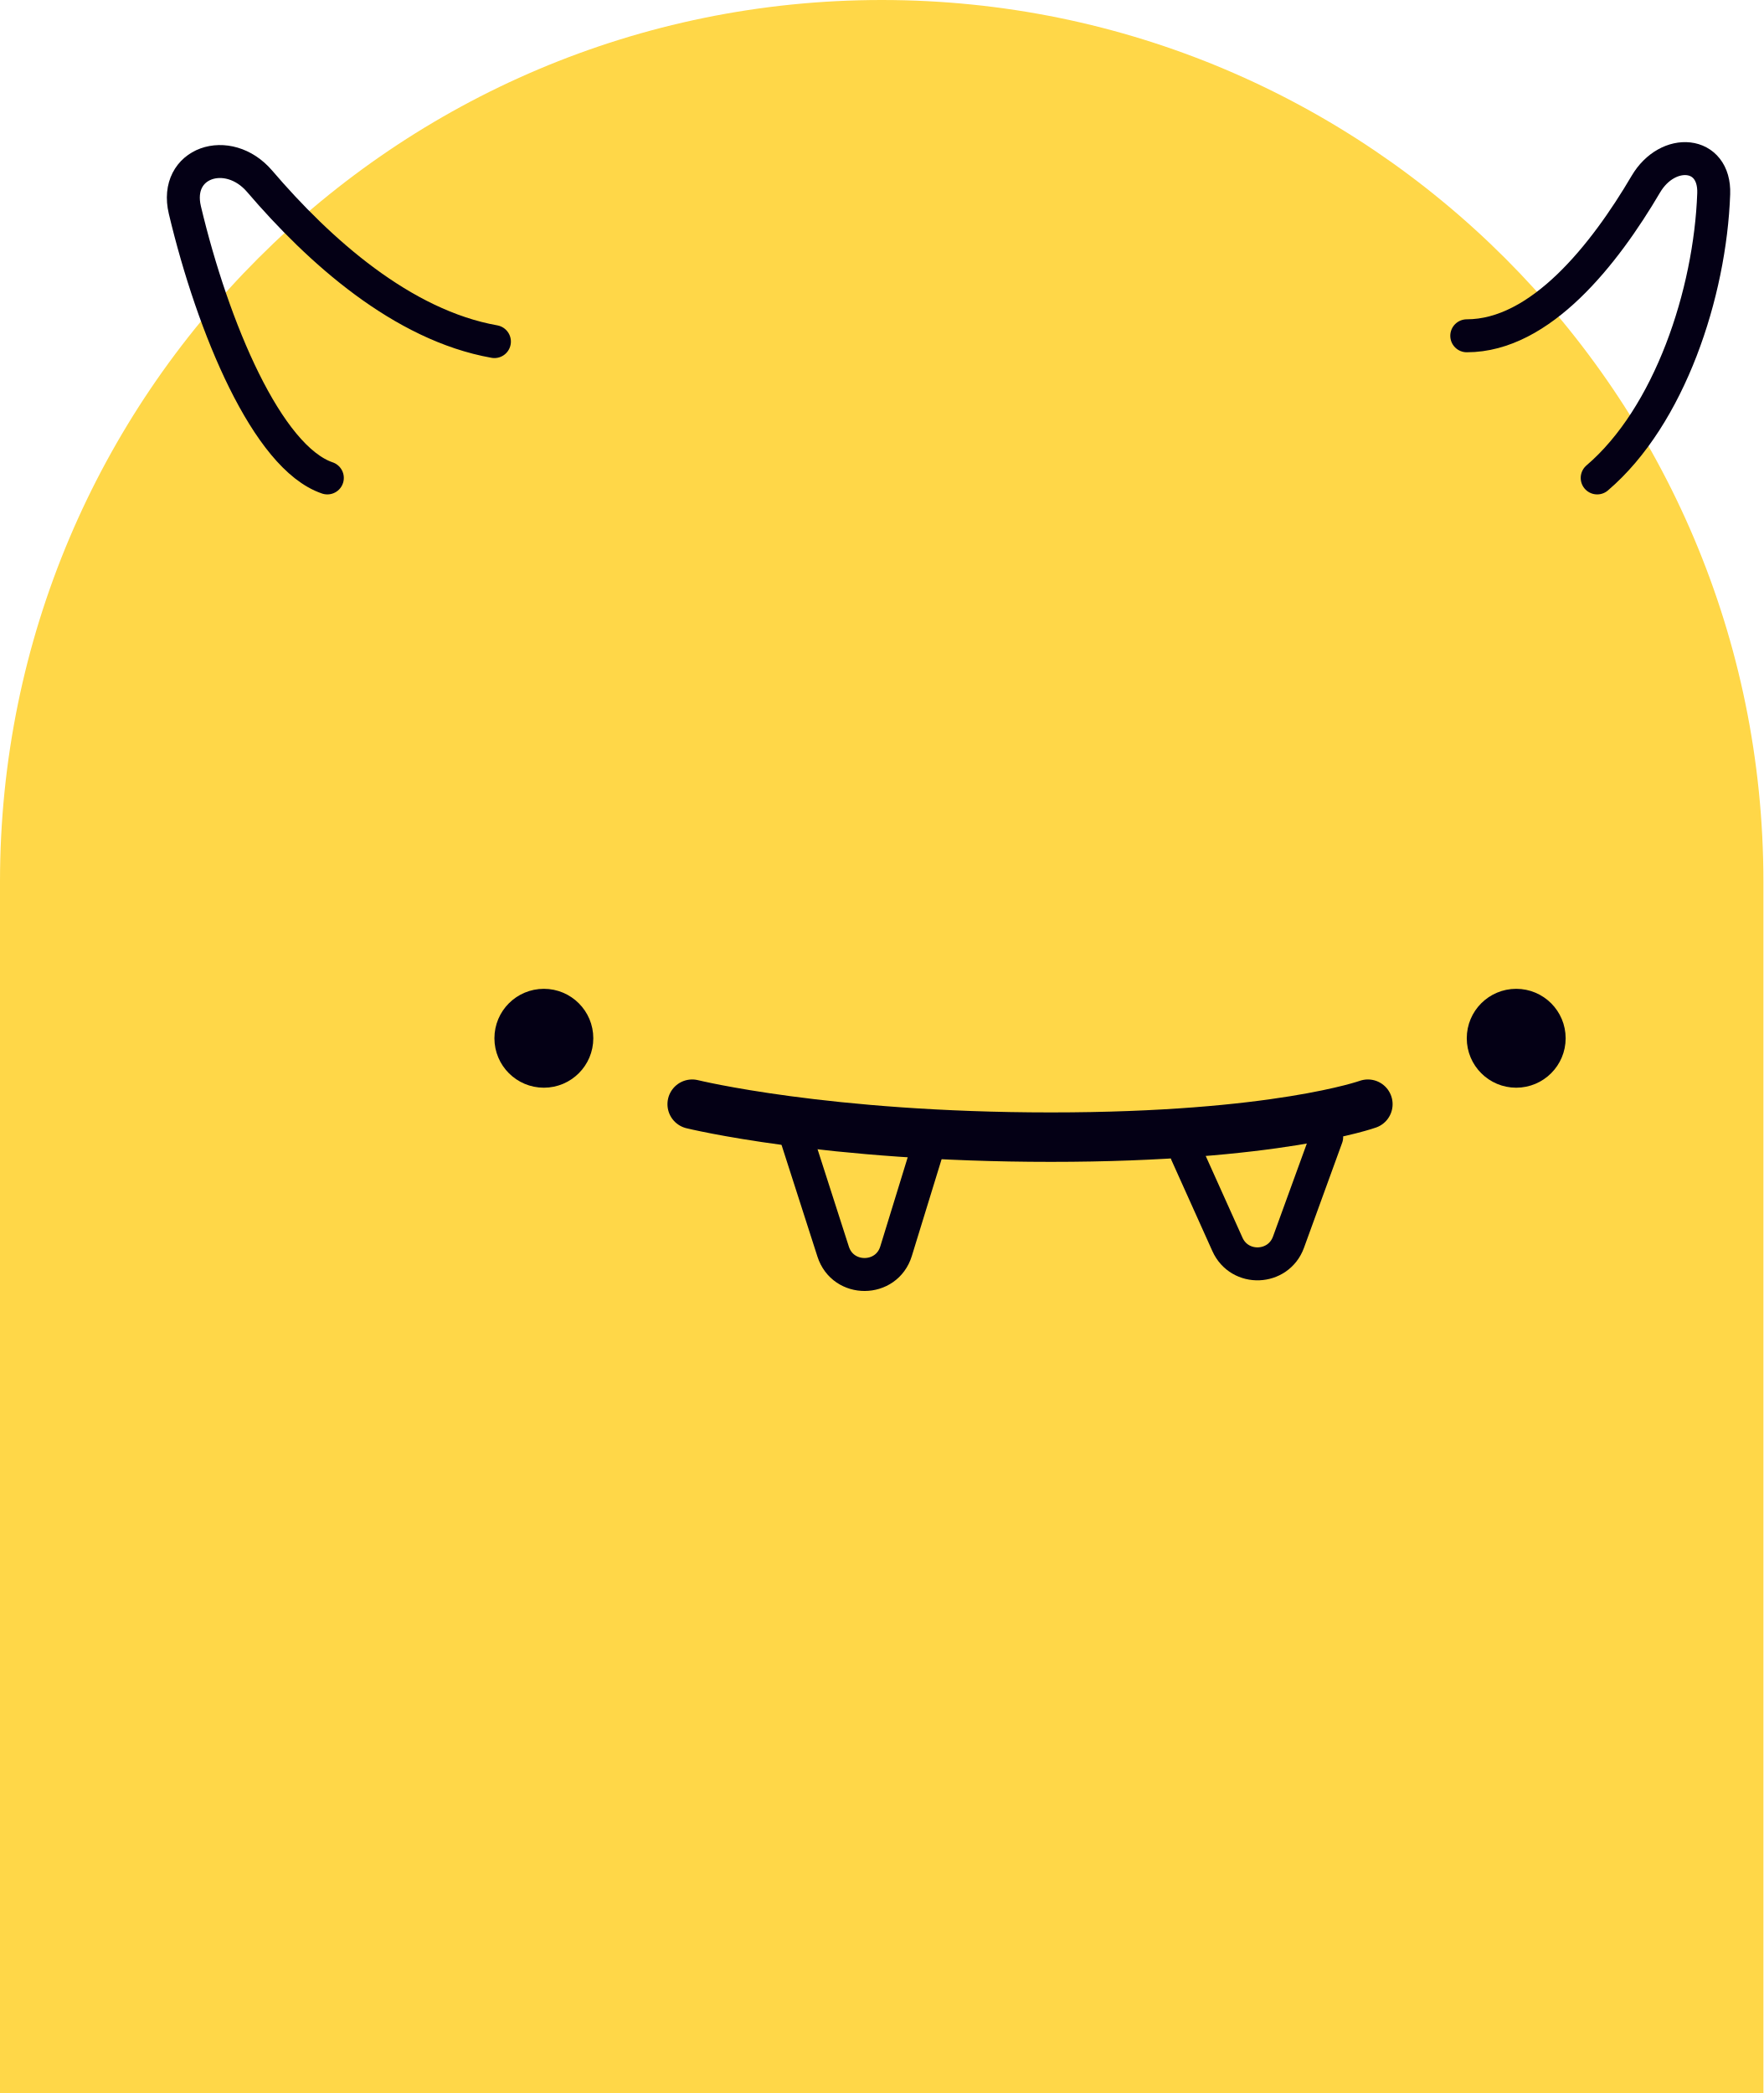
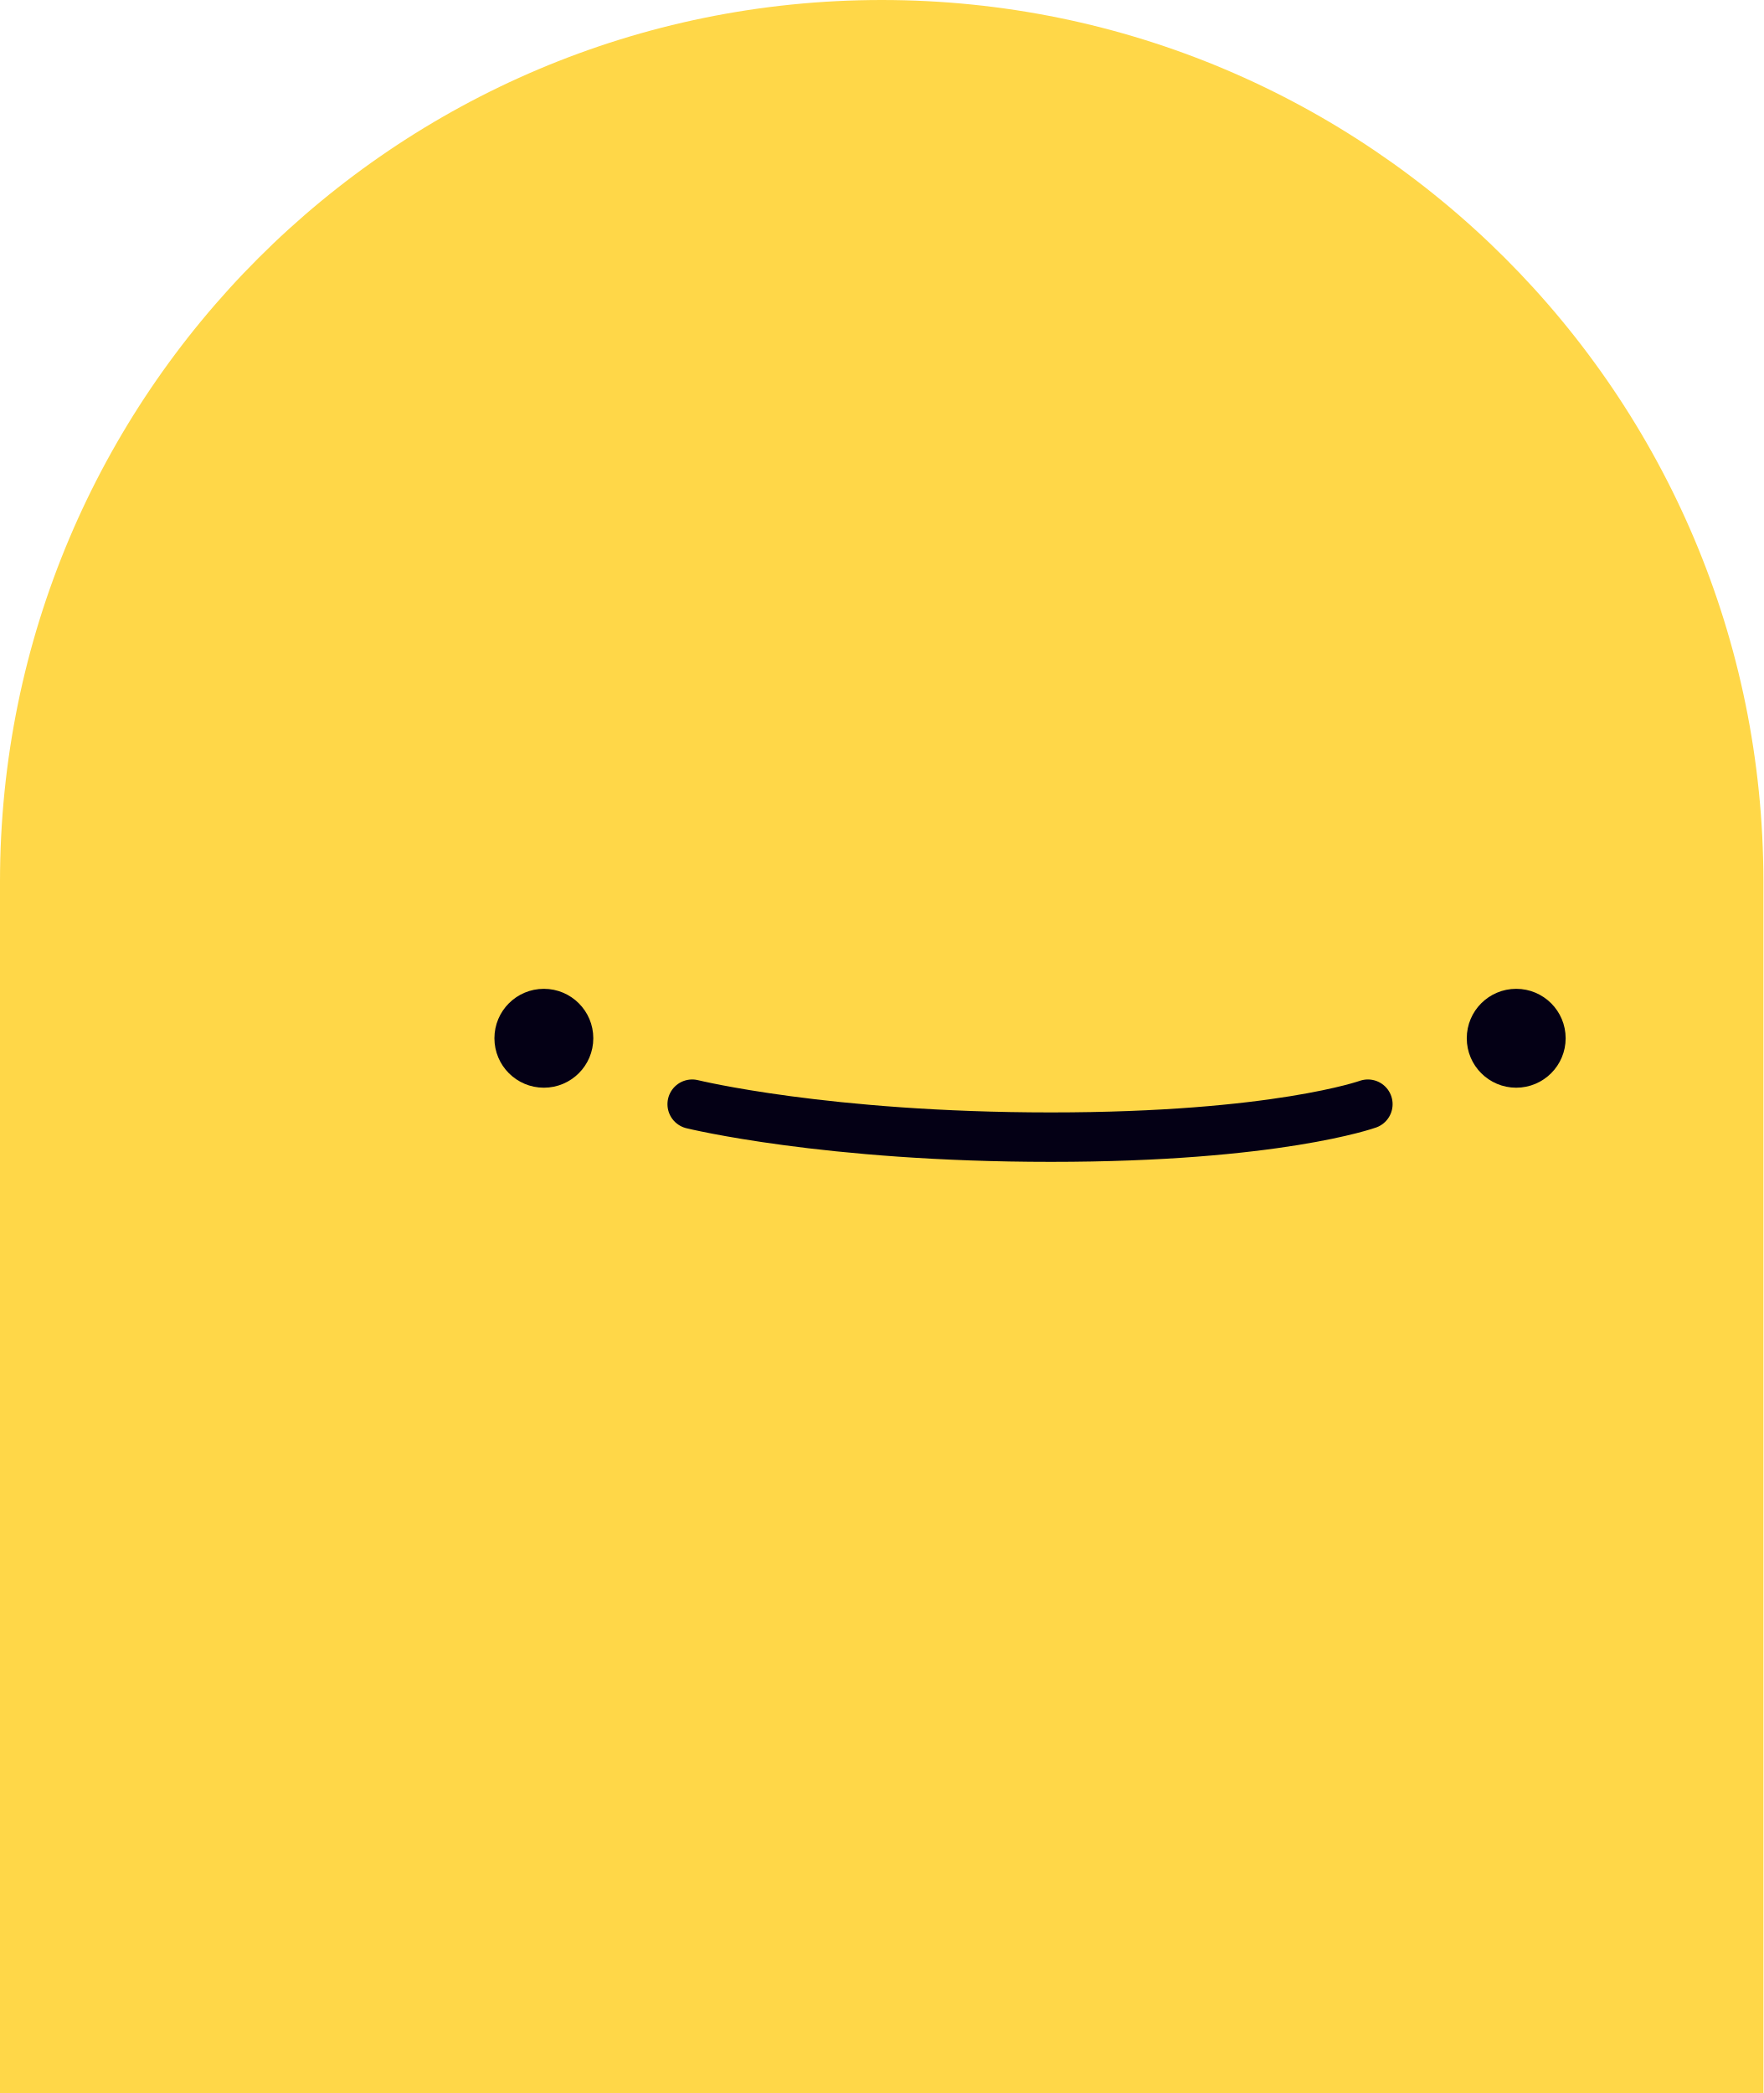
<svg xmlns="http://www.w3.org/2000/svg" width="107" height="127" viewBox="0 0 107 127" fill="none">
  <path d="M0 53.5C0 23.953 23.953 0 53.5 0V0C83.047 0 107 23.953 107 53.5V127H0V53.5Z" fill="#FFD748" />
  <path d="M35.5 63C35.5 64.381 34.381 65.5 33 65.5C31.619 65.5 30.5 64.381 30.5 63C30.5 61.619 31.619 60.5 33 60.5C34.381 60.5 35.5 61.619 35.5 63Z" fill="#040015" stroke="#040015" />
  <path d="M94.5 63C94.5 64.381 93.381 65.5 92 65.5C90.619 65.5 89.5 64.381 89.5 63C89.5 61.619 90.619 60.5 92 60.5C93.381 60.5 94.5 61.619 94.5 63Z" fill="#040015" stroke="#040015" />
  <path d="M83 67C83 67 77.432 69 63.765 69C50.099 69 42 67 42 67" stroke-width="3" stroke-linecap="round" stroke="#040015" />
-   <path d="M89 20.375C93.479 20.375 97.349 15.451 99.865 11.176C101.196 8.916 104.078 9.136 103.984 11.757C103.768 17.805 101.305 25.255 96.914 29" stroke-width="2" stroke-linecap="round" stroke="#040015" />
-   <path d="M30 20.727C24.401 19.733 19.367 15.223 15.756 11.001C13.829 8.75 10.531 9.86 11.217 12.743C12.921 19.91 16.22 27.765 19.862 29" stroke-width="2" stroke-linecap="round" stroke="#040015" />
-   <path d="M80.5 69L78.183 75.372C77.569 77.059 75.216 77.147 74.479 75.51L72 70" stroke-width="2" stroke-linecap="round" stroke="#040015" />
-   <path d="M56.5 69L54.37 75.923C53.794 77.793 51.153 77.809 50.554 75.947L48 68" stroke-width="2" stroke-linecap="round" stroke="#040015" />
</svg>
